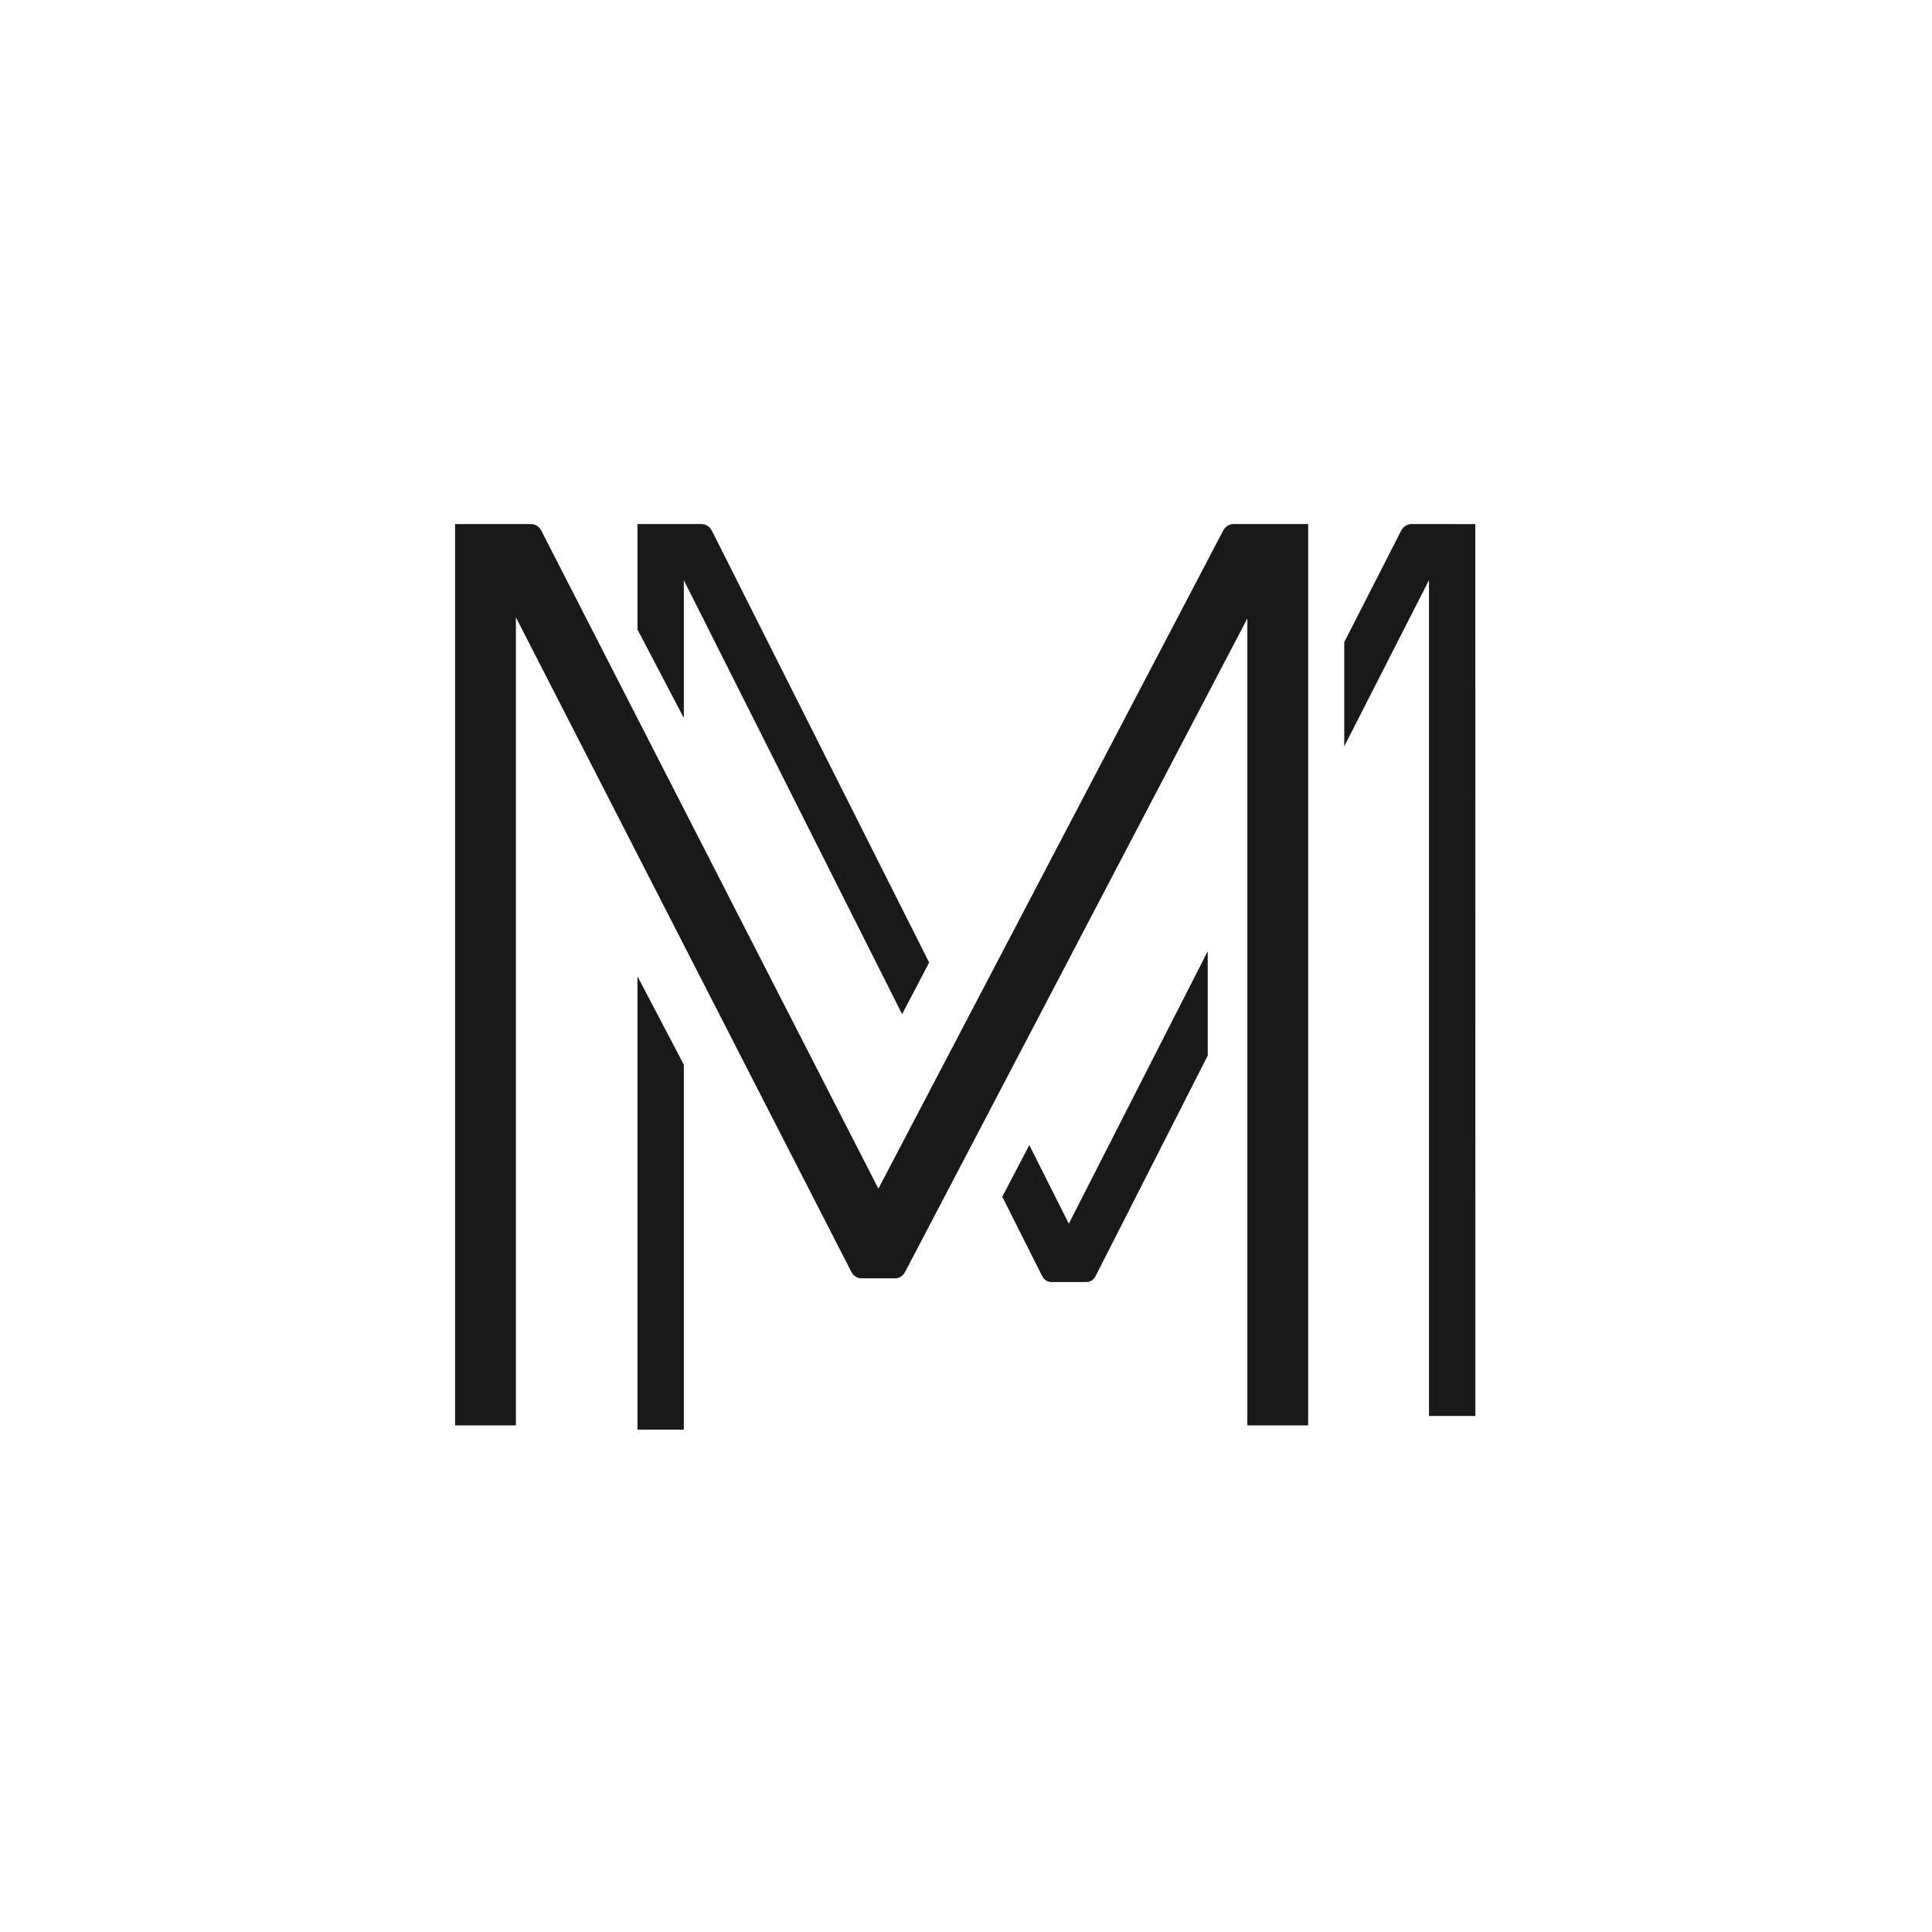
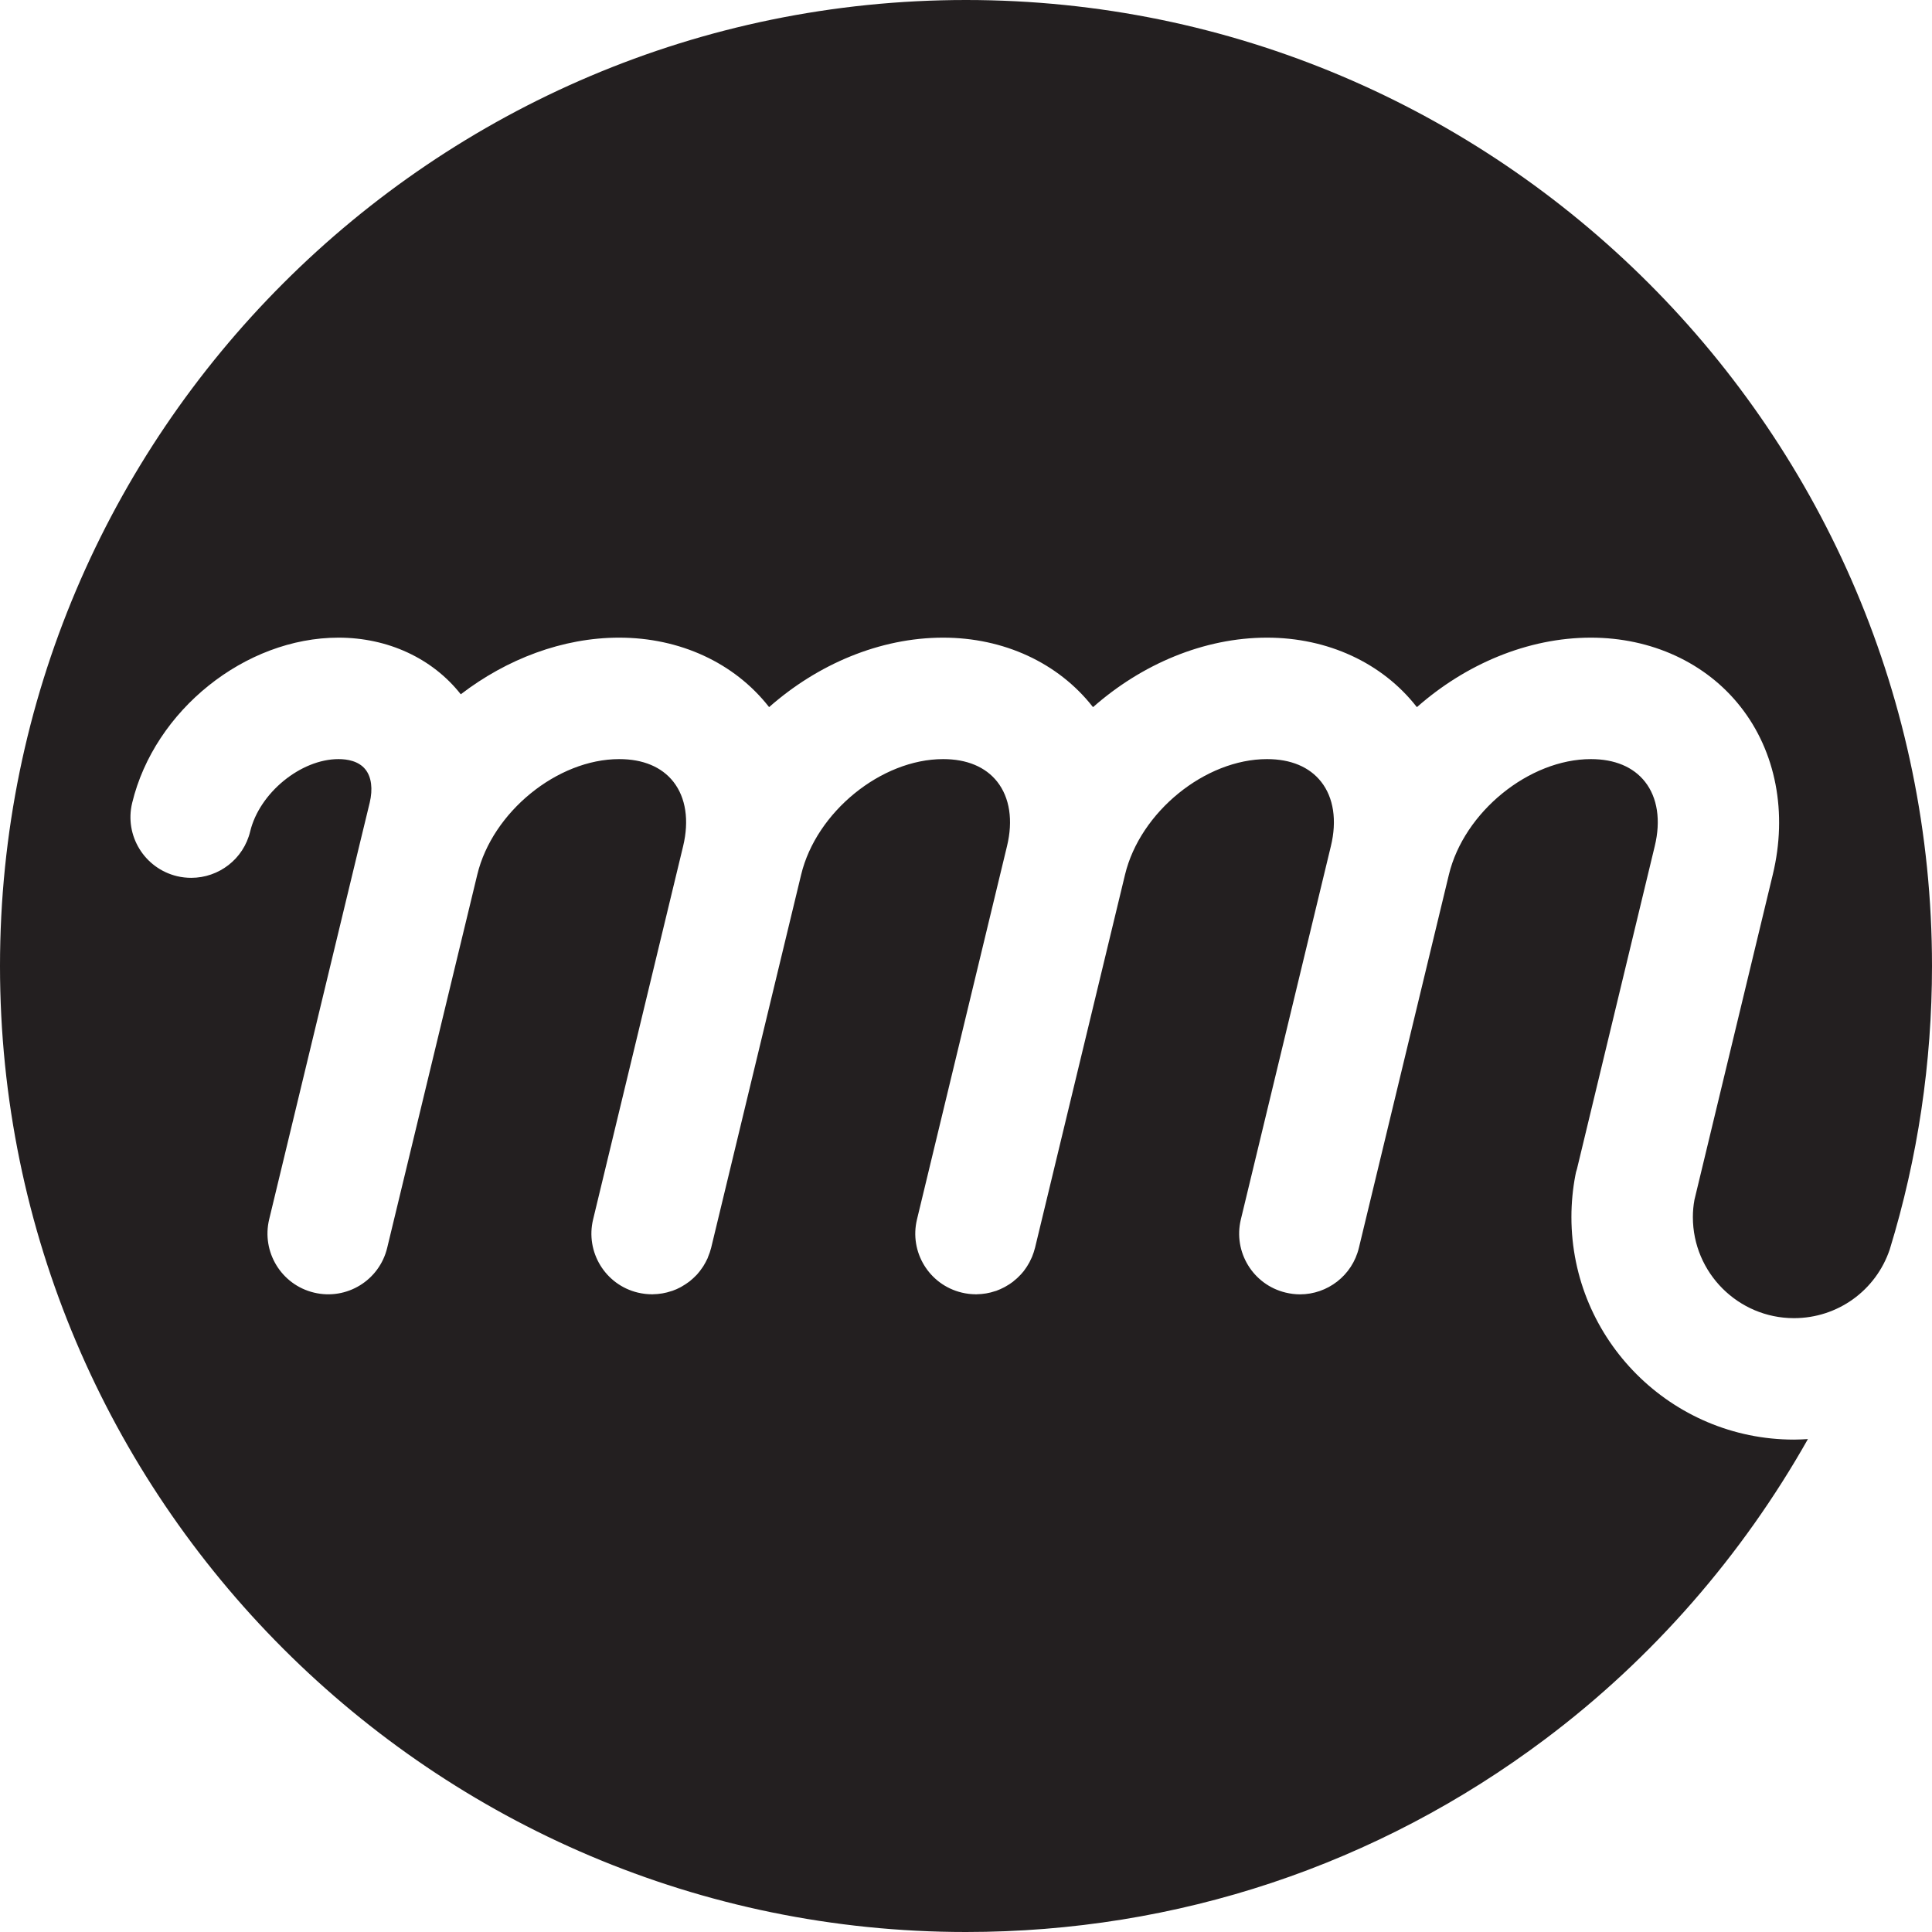
- <svg xmlns="http://www.w3.org/2000/svg" width="40px" height="40px" viewBox="0 0 40 40" version="1.1">
+ <svg xmlns="http://www.w3.org/2000/svg" width="22px" height="22px" viewBox="0 0 22 22" version="1.1">
  <defs />
-   <g id="Assets" stroke="none" stroke-width="1" fill="none" fill-rule="evenodd">
-     <g id="mm_ico_home_active" fill="#191919">
-       <g id="Group-2" transform="translate(9, 10)">
-         <path d="M16.537,0.85 C16.449,0.85 16.369,0.902 16.324,0.986 L9.186,14.61 L2.208,0.988 C2.165,0.903 2.083,0.85 1.994,0.85 L0.422,0.85 L0.422,19.511 L1.681,19.511 L1.681,2.78 L8.625,16.331 C8.667,16.414 8.747,16.466 8.834,16.466 L9.532,16.466 C9.618,16.466 9.697,16.415 9.74,16.333 L16.825,2.804 L16.825,19.511 L18.084,19.511 L18.084,0.85 L16.537,0.85 Z" id="Fill-27-Copy" />
-         <path d="M21.546,19.316 L21.545,0.851 L20.223,0.85 C20.134,0.85 20.053,0.903 20.009,0.988 L18.831,3.295 L18.831,5.453 L20.586,2.01 L20.586,19.316 L21.546,19.316 Z" id="Fill-29-Copy" />
-         <polygon id="Fill-31-Copy" points="4.198 10.213 4.198 19.599 5.158 19.599 5.158 12.044" />
-         <path d="M13.129,15.335 L12.311,13.708 L11.751,14.777 L12.578,16.421 C12.616,16.496 12.687,16.543 12.765,16.543 L13.495,16.543 C13.572,16.543 13.644,16.496 13.682,16.422 L16.005,11.854 L16.005,9.693 L13.129,15.335 Z" id="Fill-33-Copy" />
-         <path d="M10.237,9.928 L5.74,0.99 C5.697,0.904 5.615,0.85 5.525,0.85 L4.198,0.85 L4.198,3.033 L5.158,4.864 L5.158,2.013 L9.677,10.997 L10.237,9.928 Z" id="Fill-35-Copy" />
-       </g>
+   <g id="Symbols" stroke="none" stroke-width="1" fill="none" fill-rule="evenodd">
+     <g id="home-navbar" transform="translate(-21, -9)" fill="#231F20">
+       <path d="M32,9 C25.935,9 21,13.935 21,20 C21,26.065 25.935,31 32,31 C34.401,31 36.682,30.24 38.596,28.803 C39.819,27.886 40.839,26.712 41.587,25.387 C41.535,25.39 41.481,25.393 41.428,25.393 C40.031,25.393 38.894,24.256 38.894,22.859 C38.894,22.7 38.909,22.539 38.939,22.383 C38.943,22.358 38.949,22.335 38.957,22.312 L39.843,18.635 C39.914,18.343 39.874,18.082 39.732,17.902 C39.599,17.733 39.386,17.644 39.116,17.644 C38.412,17.644 37.671,18.246 37.499,18.959 L36.474,23.209 C36.398,23.526 36.115,23.739 35.803,23.739 C35.749,23.739 35.694,23.732 35.64,23.719 C35.269,23.63 35.04,23.256 35.13,22.885 L36.155,18.635 C36.226,18.343 36.186,18.082 36.044,17.902 C35.911,17.733 35.698,17.644 35.428,17.644 C34.723,17.644 33.983,18.246 33.811,18.959 L32.786,23.209 C32.777,23.245 32.765,23.279 32.752,23.312 C32.75,23.318 32.747,23.324 32.744,23.329 C32.731,23.36 32.715,23.389 32.697,23.417 C32.693,23.423 32.69,23.429 32.686,23.434 C32.667,23.463 32.647,23.489 32.624,23.513 C32.622,23.516 32.619,23.519 32.616,23.521 C32.594,23.545 32.57,23.567 32.545,23.586 C32.542,23.589 32.539,23.592 32.535,23.595 C32.509,23.615 32.481,23.633 32.452,23.649 C32.447,23.652 32.441,23.655 32.436,23.658 C32.406,23.674 32.376,23.687 32.344,23.699 C32.34,23.7 32.337,23.701 32.333,23.702 C32.266,23.725 32.195,23.737 32.123,23.738 C32.12,23.738 32.117,23.739 32.114,23.739 C32.112,23.739 32.109,23.738 32.106,23.738 C32.087,23.738 32.068,23.737 32.048,23.735 C32.042,23.734 32.035,23.734 32.029,23.733 C32.003,23.73 31.978,23.725 31.952,23.719 C31.58,23.63 31.352,23.256 31.442,22.885 L32.467,18.635 C32.538,18.343 32.498,18.083 32.356,17.902 C32.223,17.733 32.01,17.644 31.74,17.644 C31.035,17.644 30.295,18.246 30.123,18.959 L29.098,23.209 C29.089,23.245 29.077,23.279 29.063,23.312 C29.061,23.318 29.059,23.324 29.057,23.329 C29.043,23.36 29.026,23.39 29.009,23.418 C29.005,23.423 29.002,23.429 28.998,23.434 C28.979,23.462 28.959,23.489 28.936,23.514 C28.933,23.516 28.931,23.518 28.929,23.521 C28.906,23.545 28.882,23.567 28.856,23.588 C28.853,23.59 28.85,23.592 28.847,23.595 C28.821,23.615 28.792,23.633 28.763,23.65 C28.758,23.653 28.754,23.655 28.749,23.658 C28.719,23.674 28.688,23.688 28.656,23.699 C28.652,23.7 28.649,23.701 28.645,23.702 C28.578,23.725 28.507,23.737 28.434,23.738 C28.432,23.738 28.429,23.739 28.426,23.739 C28.423,23.739 28.421,23.738 28.418,23.738 C28.399,23.738 28.379,23.737 28.36,23.735 C28.354,23.734 28.347,23.734 28.341,23.733 C28.315,23.73 28.289,23.725 28.263,23.719 C27.892,23.63 27.664,23.256 27.754,22.885 L28.779,18.635 C28.849,18.343 28.81,18.083 28.668,17.902 C28.535,17.733 28.322,17.644 28.051,17.644 C27.347,17.644 26.607,18.246 26.435,18.959 L26.435,18.959 L26.435,18.959 L25.409,23.209 C25.32,23.58 24.947,23.809 24.575,23.719 C24.204,23.63 23.976,23.256 24.065,22.885 L25.09,18.635 L25.09,18.635 L25.21,18.14 C25.247,17.984 25.23,17.849 25.162,17.763 C25.085,17.665 24.953,17.644 24.855,17.644 C24.425,17.644 23.955,18.029 23.849,18.467 C23.773,18.784 23.49,18.996 23.178,18.996 C23.124,18.996 23.069,18.99 23.015,18.977 C22.644,18.887 22.415,18.514 22.505,18.143 C22.759,17.088 23.792,16.261 24.855,16.261 C25.416,16.261 25.924,16.496 26.247,16.906 C26.77,16.505 27.406,16.261 28.051,16.261 C28.741,16.261 29.361,16.547 29.754,17.047 C29.755,17.049 29.757,17.05 29.758,17.052 C30.31,16.565 31.018,16.261 31.74,16.261 C32.429,16.261 33.049,16.547 33.442,17.047 C33.444,17.049 33.445,17.05 33.447,17.052 C33.999,16.565 34.707,16.261 35.428,16.261 C36.117,16.261 36.738,16.547 37.13,17.047 C37.132,17.048 37.133,17.05 37.135,17.052 C37.687,16.565 38.395,16.261 39.116,16.261 C39.805,16.261 40.426,16.547 40.819,17.047 C41.223,17.559 41.357,18.256 41.187,18.959 L40.295,22.662 C40.283,22.727 40.277,22.793 40.277,22.859 C40.277,23.494 40.794,24.01 41.428,24.01 C41.925,24.01 42.361,23.696 42.519,23.227 C42.838,22.186 43,21.1 43,20 C43,13.935 38.065,9 32,9" id="Fill-42" />
    </g>
  </g>
</svg>
